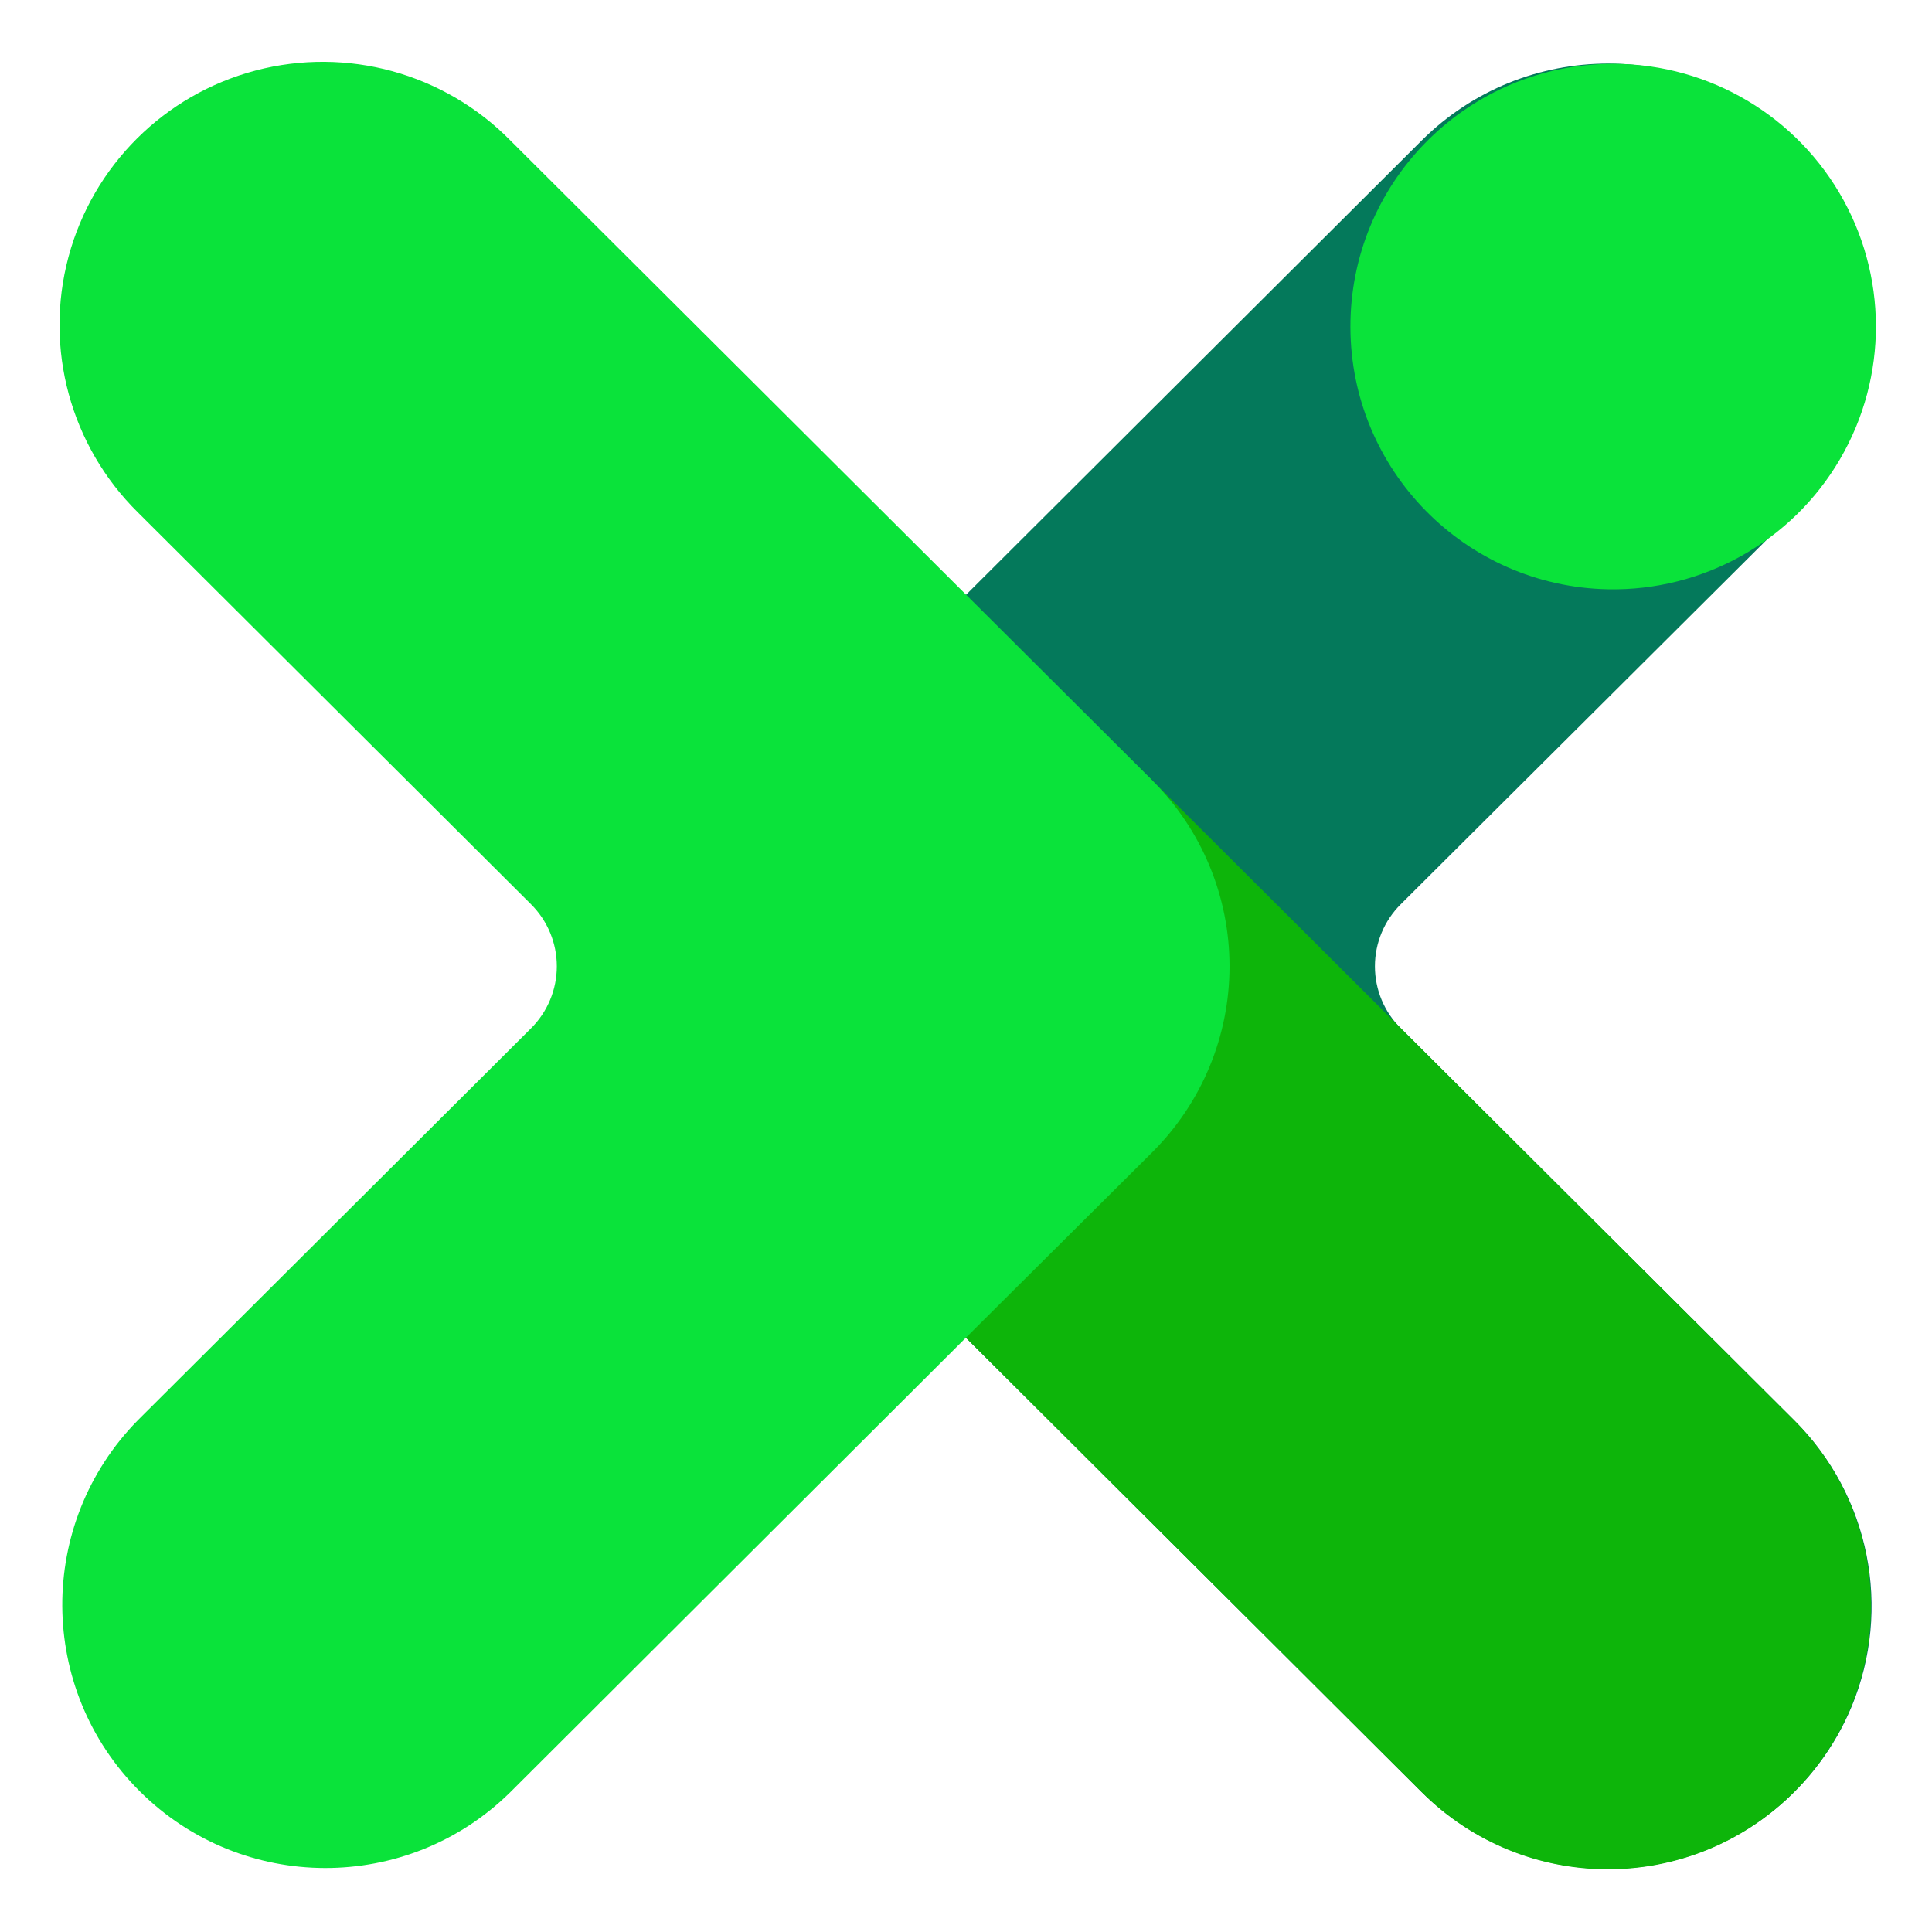
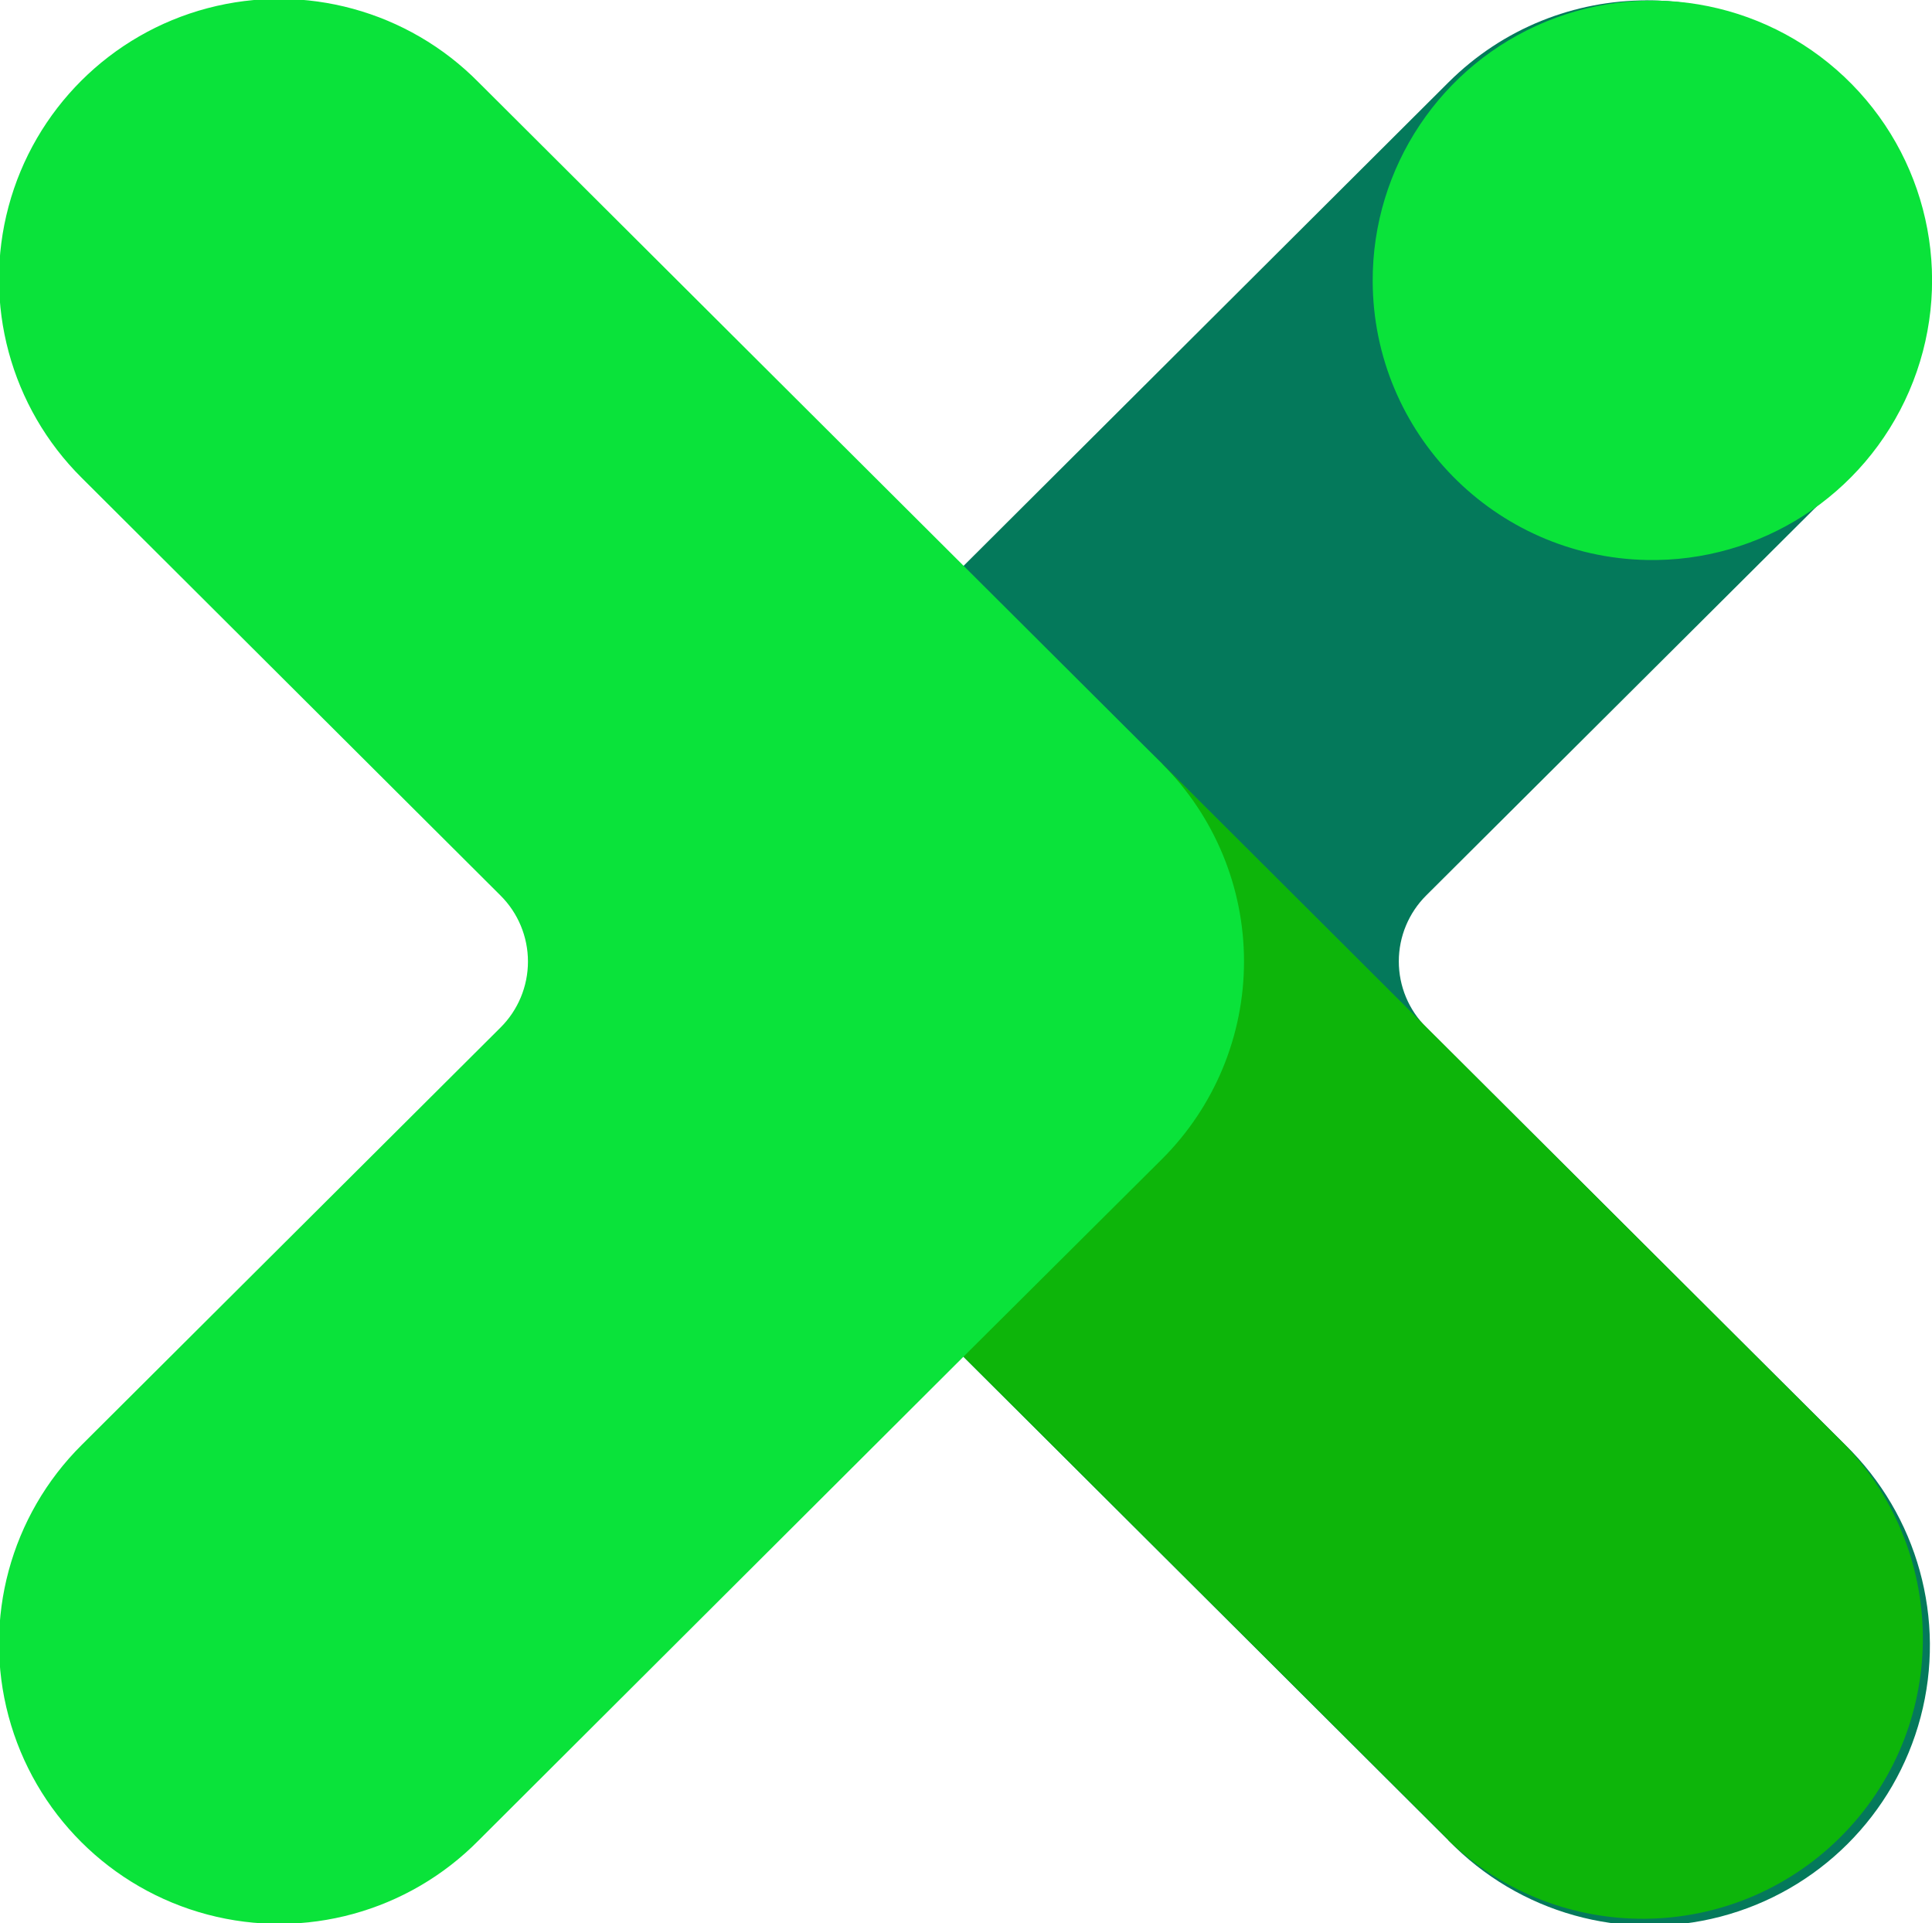
- <svg xmlns="http://www.w3.org/2000/svg" width="26" height="26" fill="none">
-   <path d="M24.148 1.892a3.554 3.554 0 00-5.017 0l-8.638 8.612a3.53 3.53 0 000 5l8.638 8.612a3.554 3.554 0 005.786-1.146 3.528 3.528 0 00-.77-3.855l-5.296-5.276a1.176 1.176 0 010-1.67l5.297-5.276a3.529 3.529 0 000-5z" fill="#04795B" />
-   <path d="M19.13 24.115a3.541 3.541 0 005.016-5l-8.639-8.612a3.542 3.542 0 00-5.016 5l8.639 8.612z" fill="#0DB50A" />
-   <path d="M15.51 10.504L6.87 1.892a3.542 3.542 0 10-5.017 5.001l5.293 5.276a1.177 1.177 0 010 1.67l-5.293 5.276a3.542 3.542 0 005.017 5.001l6.128-6.113 2.51-2.498a3.53 3.53 0 000-5.001zM21.637 7.93a3.536 3.536 0 10-.022-7.07 3.536 3.536 0 00.022 7.07z" fill="#0AE33A" />
+ <svg xmlns="http://www.w3.org/2000/svg" viewBox="0 0 26 25.873" width="26" height="25.873">
+   <path d="M24.833 1.108a3.783 3.783 0 00-5.34 0l-9.195 9.167a3.757 3.757 0 000 5.322l9.195 9.167a3.77 3.77 0 105.339-5.323l-5.637-5.616a1.252 1.252 0 010-1.778l5.638-5.616a3.756 3.756 0 000-5.322z" fill="#04795b" />
+   <path d="M19.491 24.763a3.77 3.77 0 005.339-5.322l-9.192-9.167a3.77 3.77 0 10-5.34 5.323l9.2 9.166z" fill="#0db50a" />
+   <path d="M15.638 10.275L6.441 1.108a3.77 3.77 0 10-5.34 5.323l5.634 5.618a1.253 1.253 0 010 1.778l-5.634 5.614a3.77 3.77 0 105.34 5.323l6.523-6.507 2.672-2.659a3.757 3.757 0 000-5.323zm6.522-2.74a3.764 3.764 0 10-3.687-3.751 3.764 3.764 0 003.687 3.751z" fill="#0ae33a" />
</svg>
